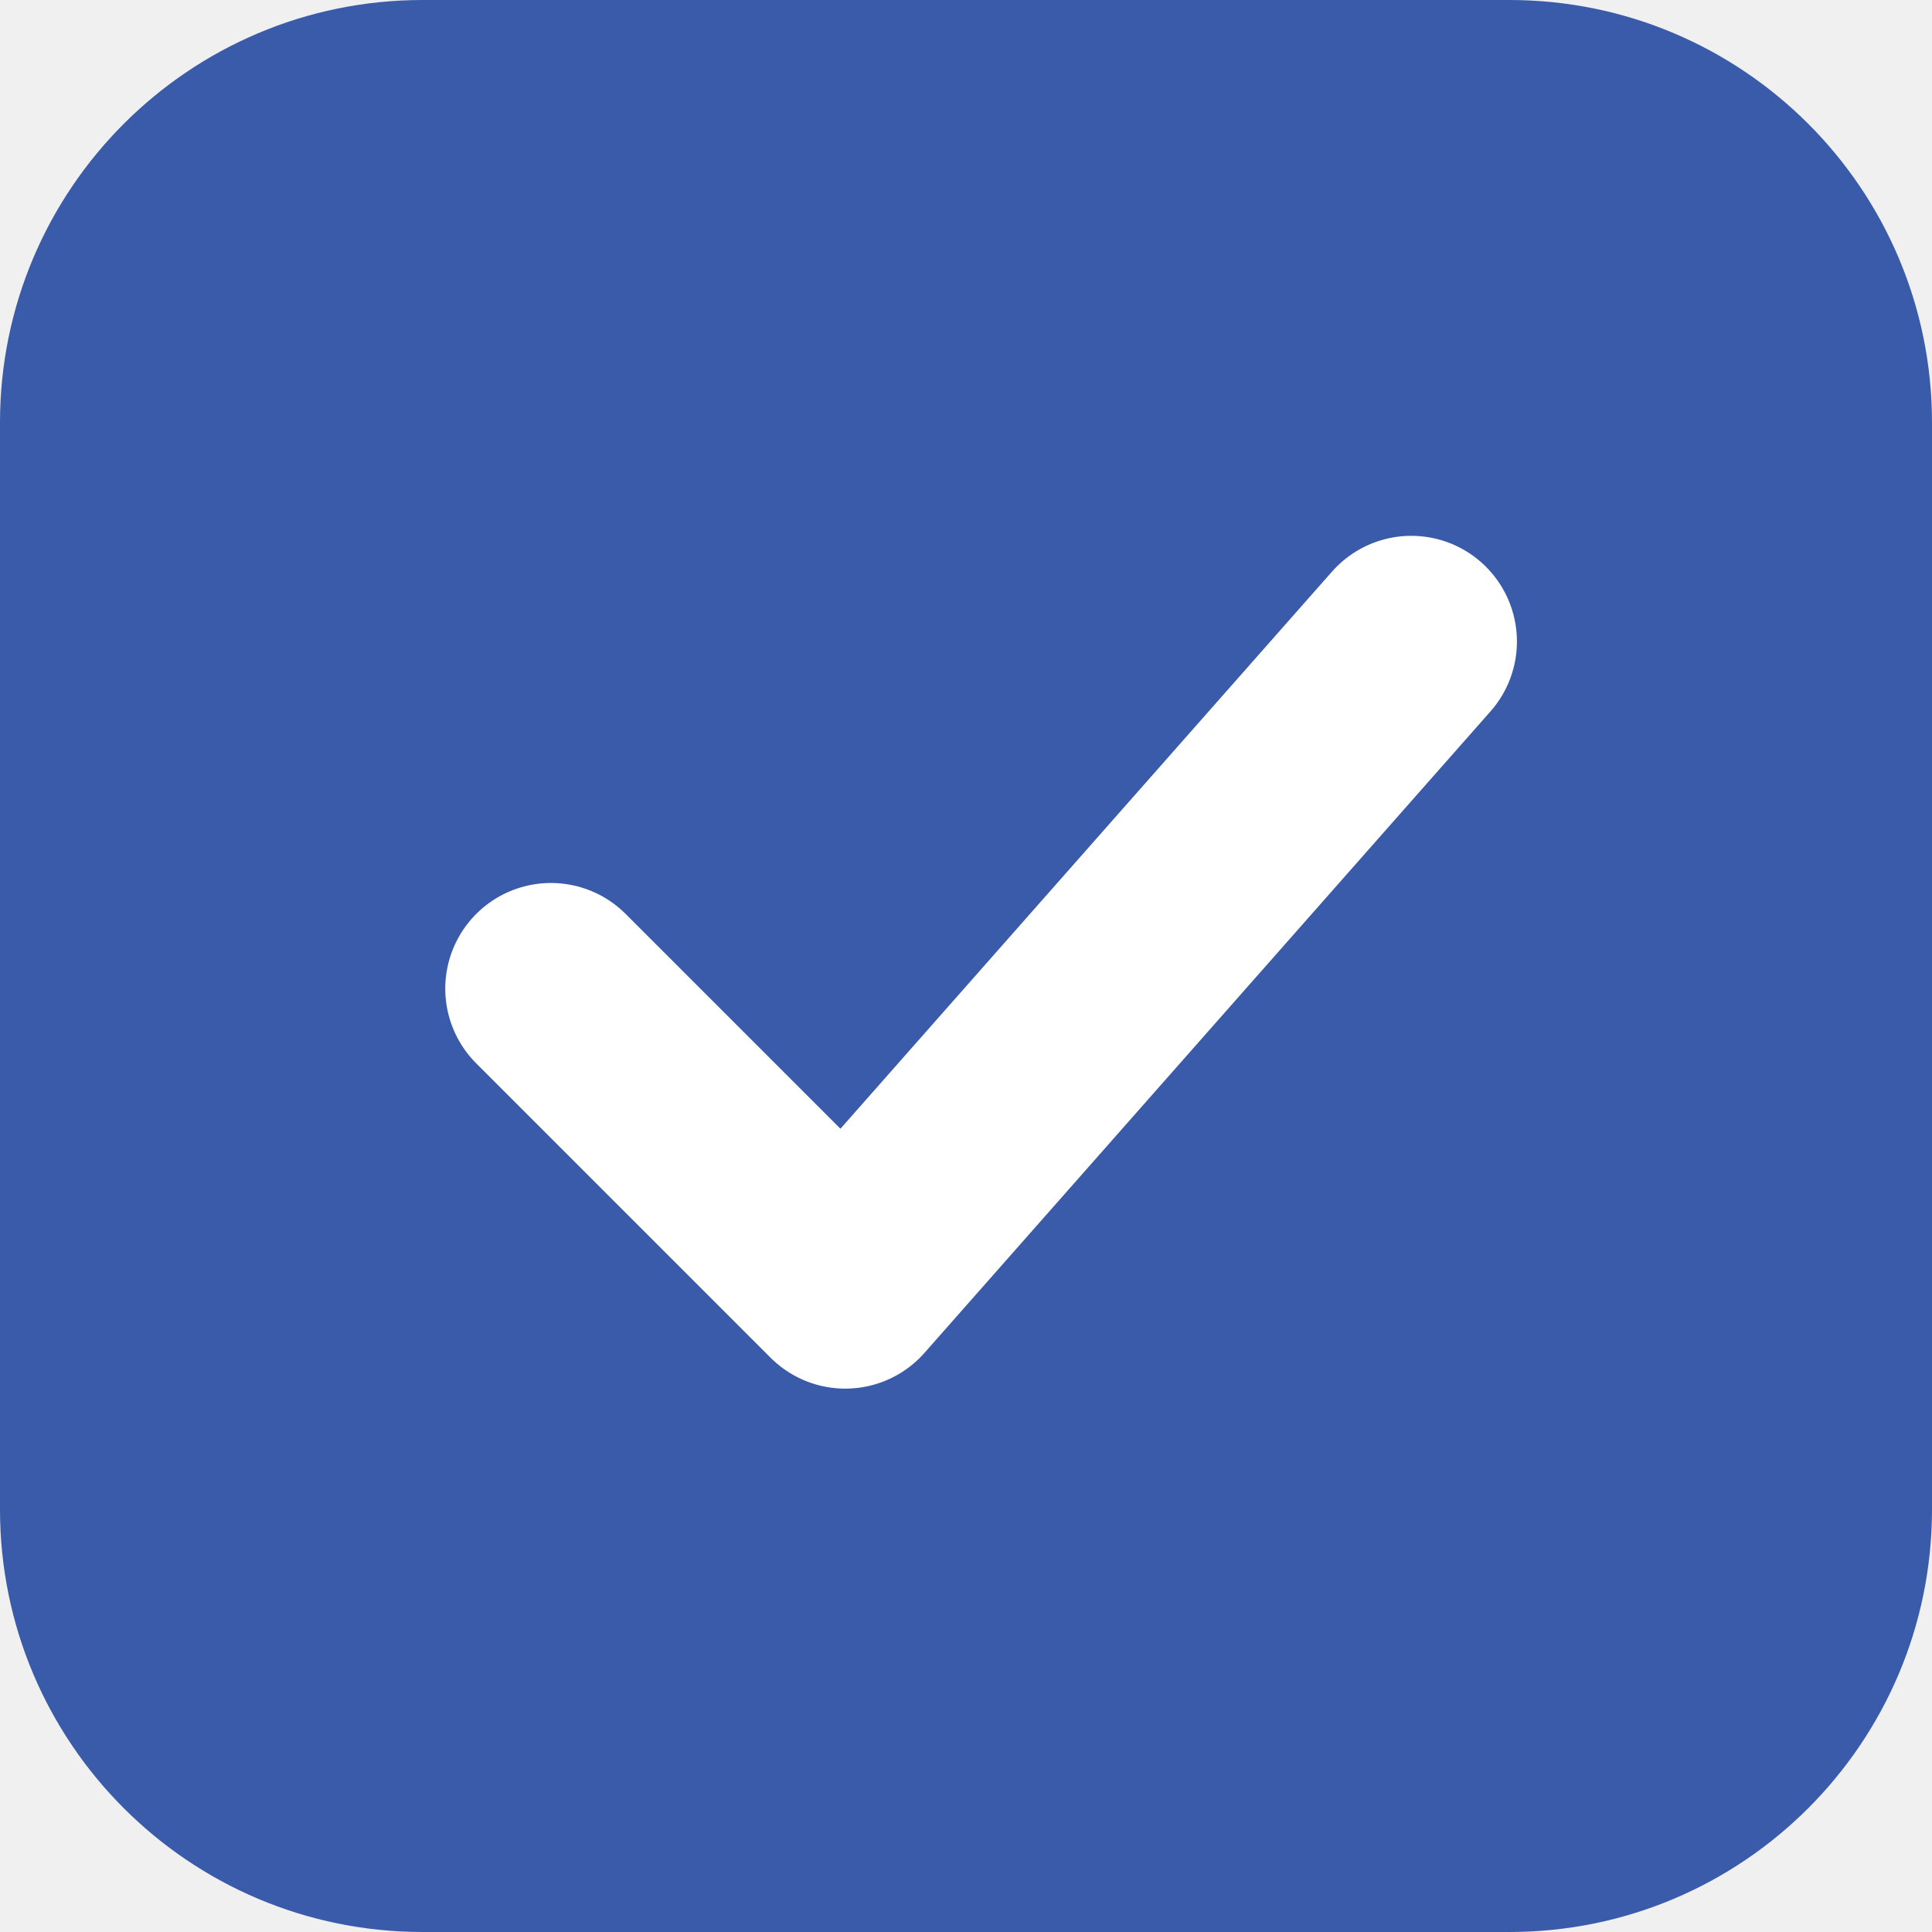
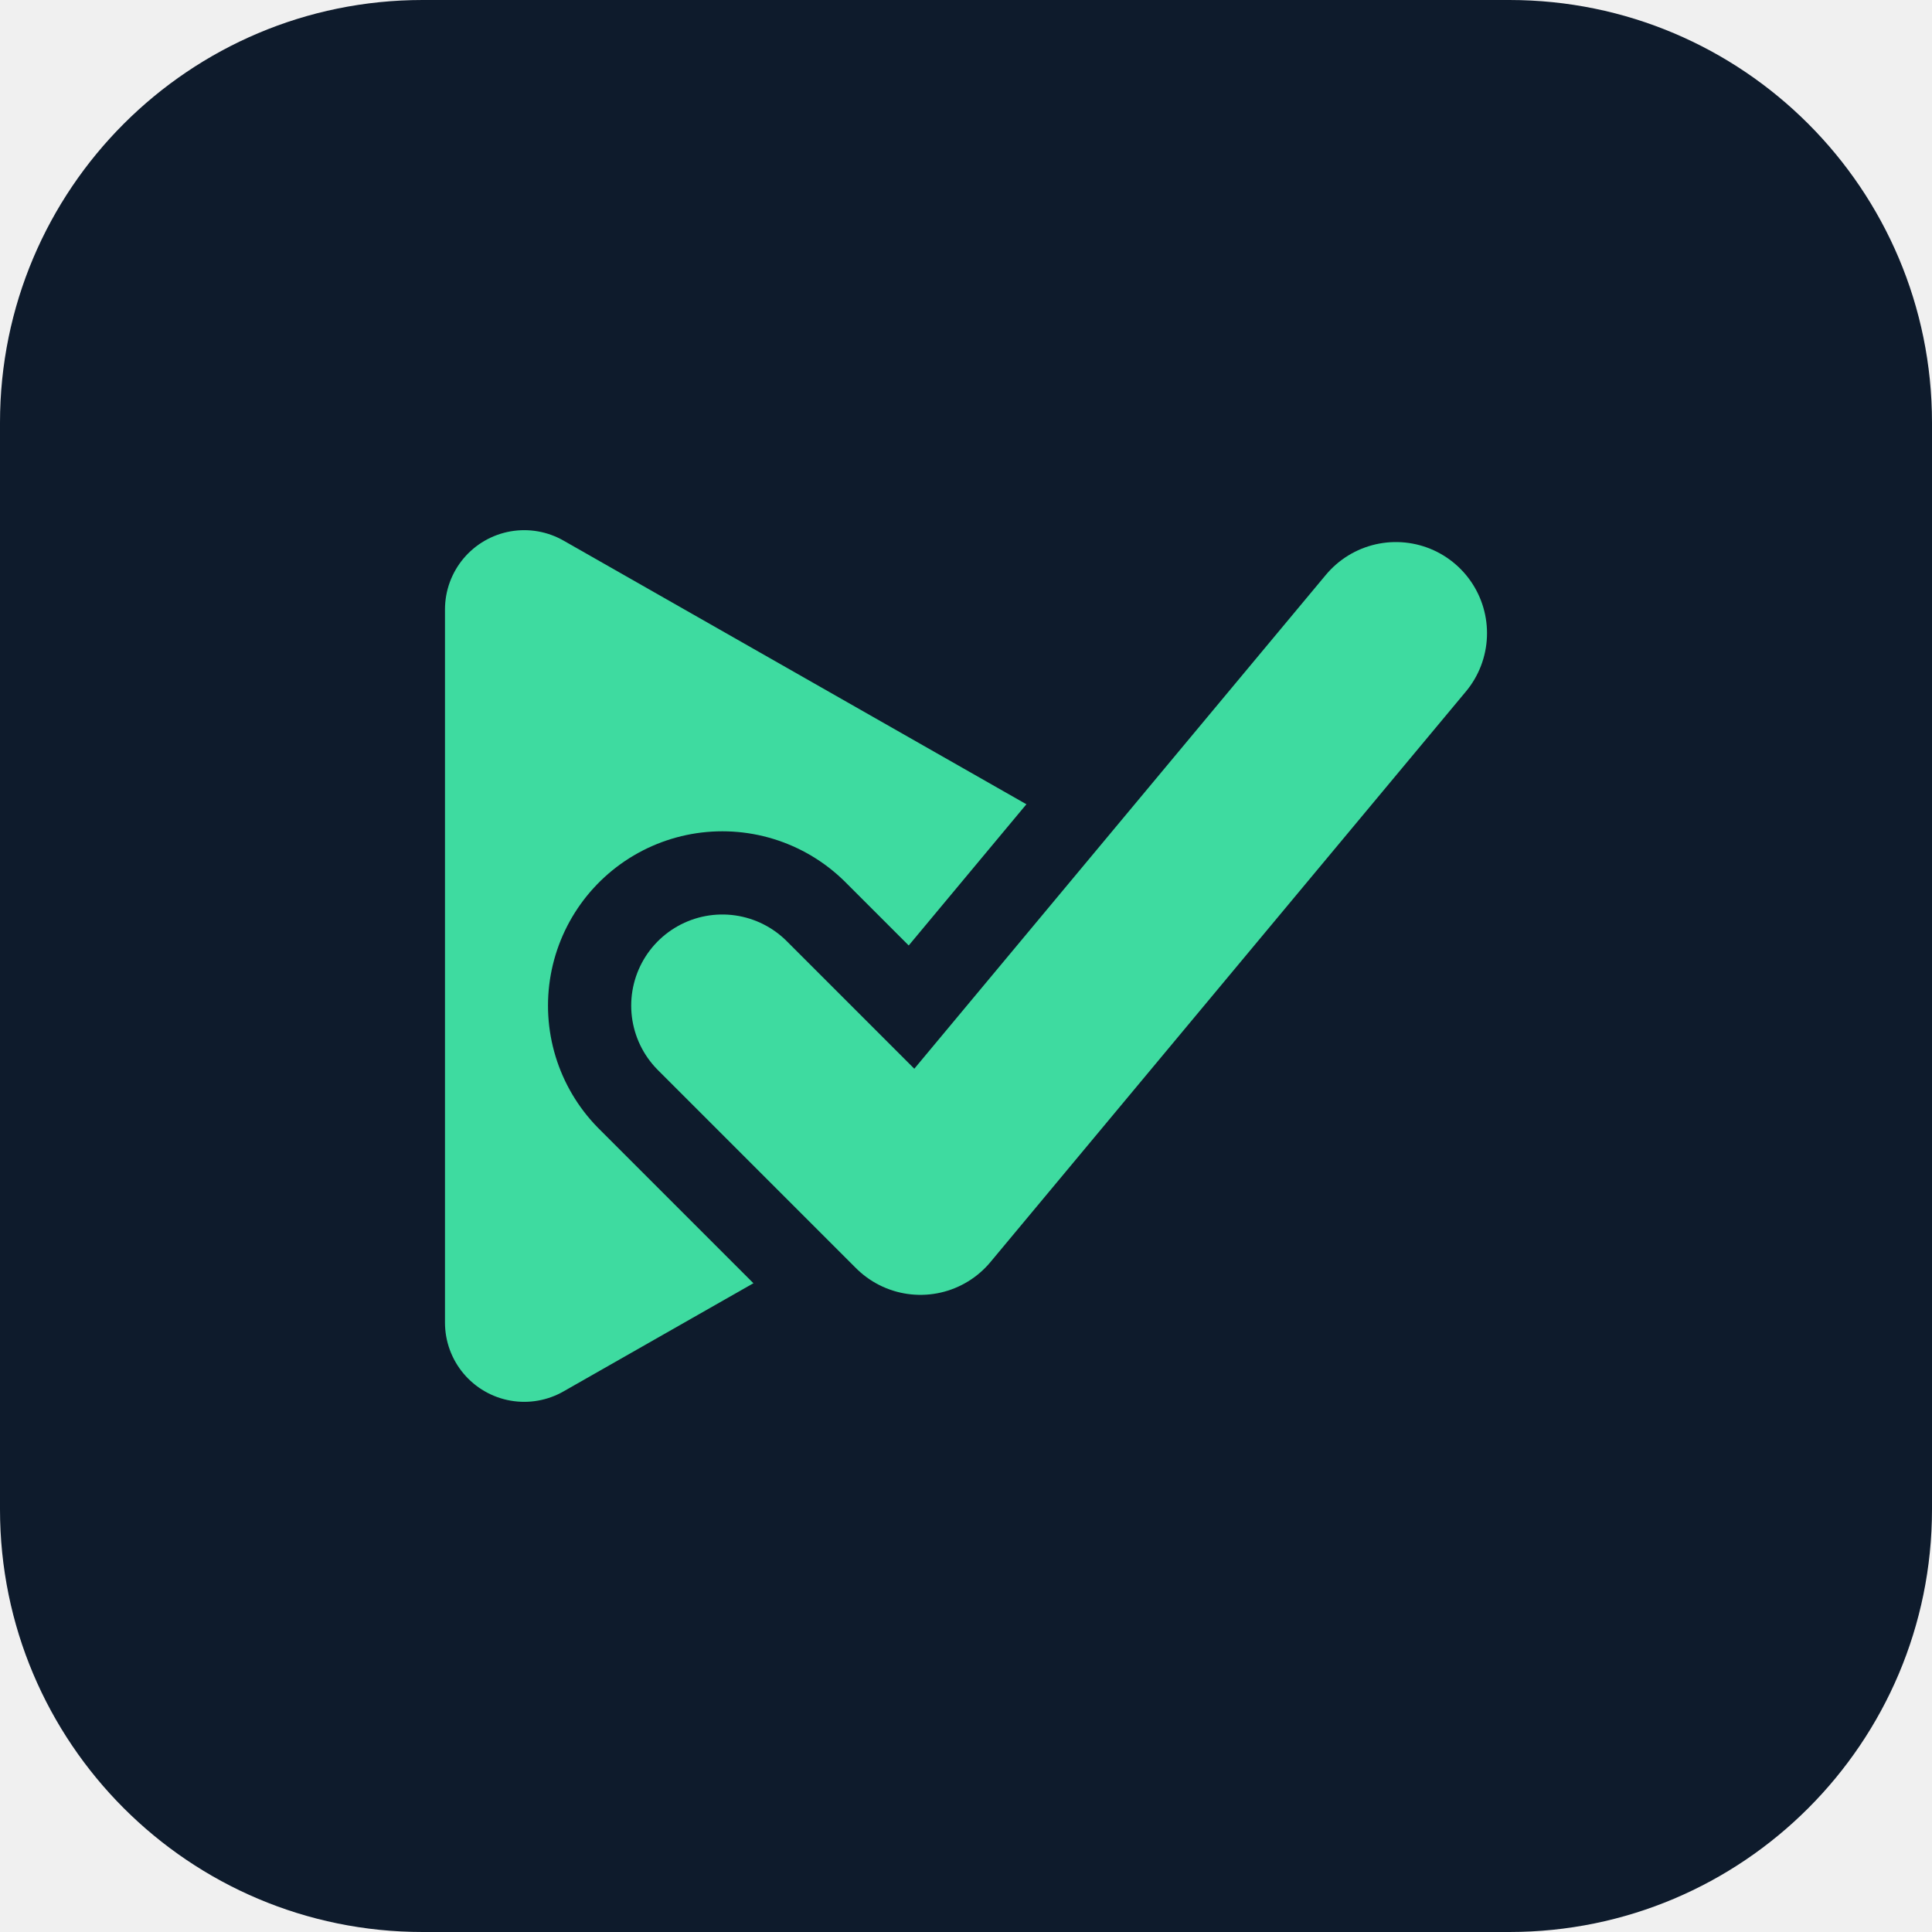
<svg xmlns="http://www.w3.org/2000/svg" viewBox="0 0 512 512">
-   <rect width="512" height="512" rx="112" fill="#3a5ba9" />
-   <path d="M146 262l78 78 150-170" fill="none" stroke="#ffffff" stroke-width="56" stroke-linecap="round" stroke-linejoin="round" />
+   <rect width="512" height="512" rx="112" fill="#0E1B2C" />
+   <defs>
+     <mask id="cut" maskUnits="userSpaceOnUse" x="0" y="0" width="512" height="512">
+       <rect width="512" height="512" fill="#fff" />
+       <path d="M222 266 L272 316 L392 172" fill="none" stroke="#000" stroke-width="88" stroke-linecap="round" stroke-linejoin="round" />
+     </mask>
+   </defs>
+   <g transform="translate(256 256) scale(1.05) translate(-256 -256) translate(-27.5 0)">
+     <polygon points="172,166 172,346 330,256" fill="#3EDBA0" stroke="#3EDBA0" stroke-width="40" stroke-linejoin="round" mask="url(#cut)" />
+     <path d="M222 266 L272 316 L392 172" fill="none" stroke="#3EDBA0" stroke-width="46" stroke-linecap="round" stroke-linejoin="round" />
+   </g>
</svg>
